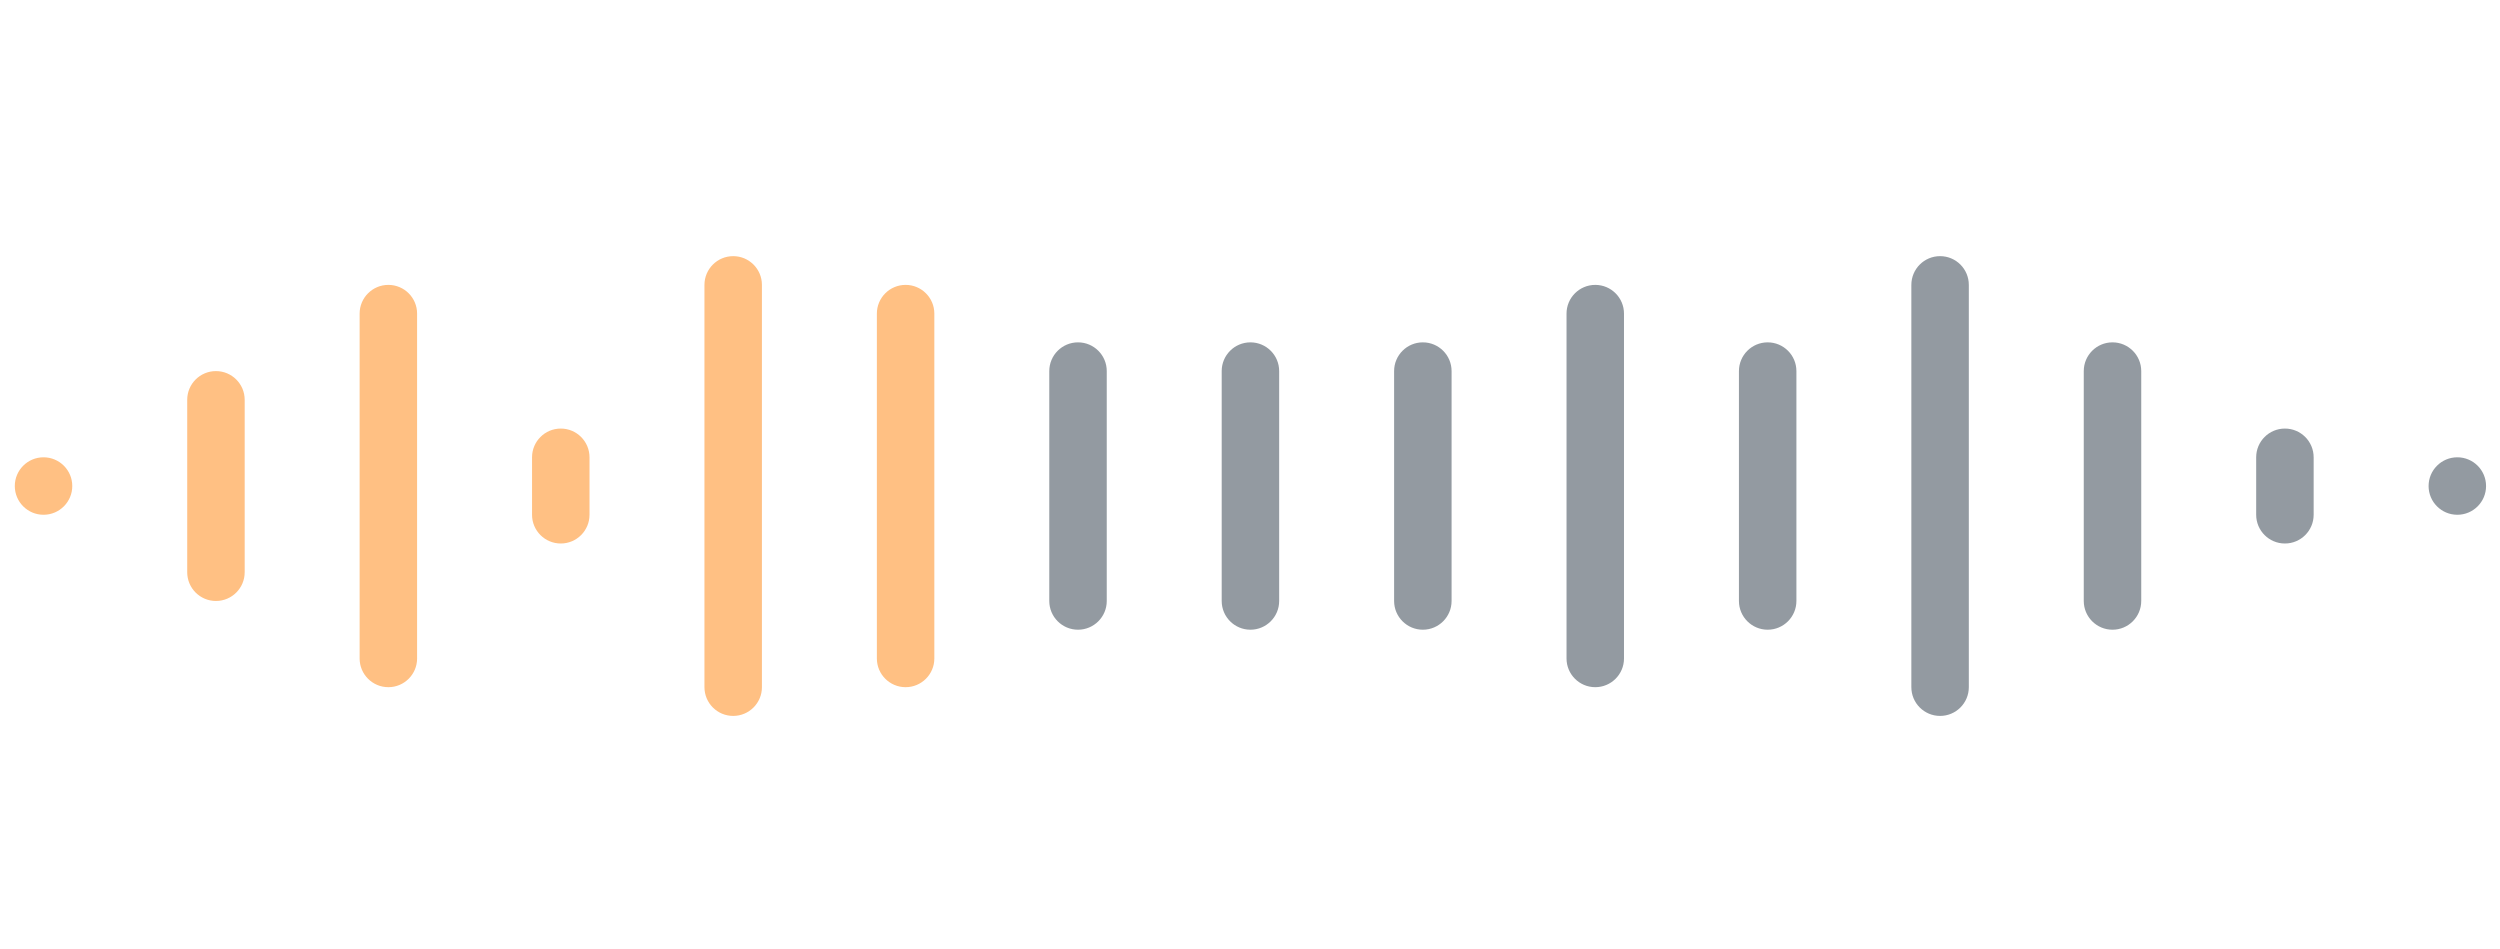
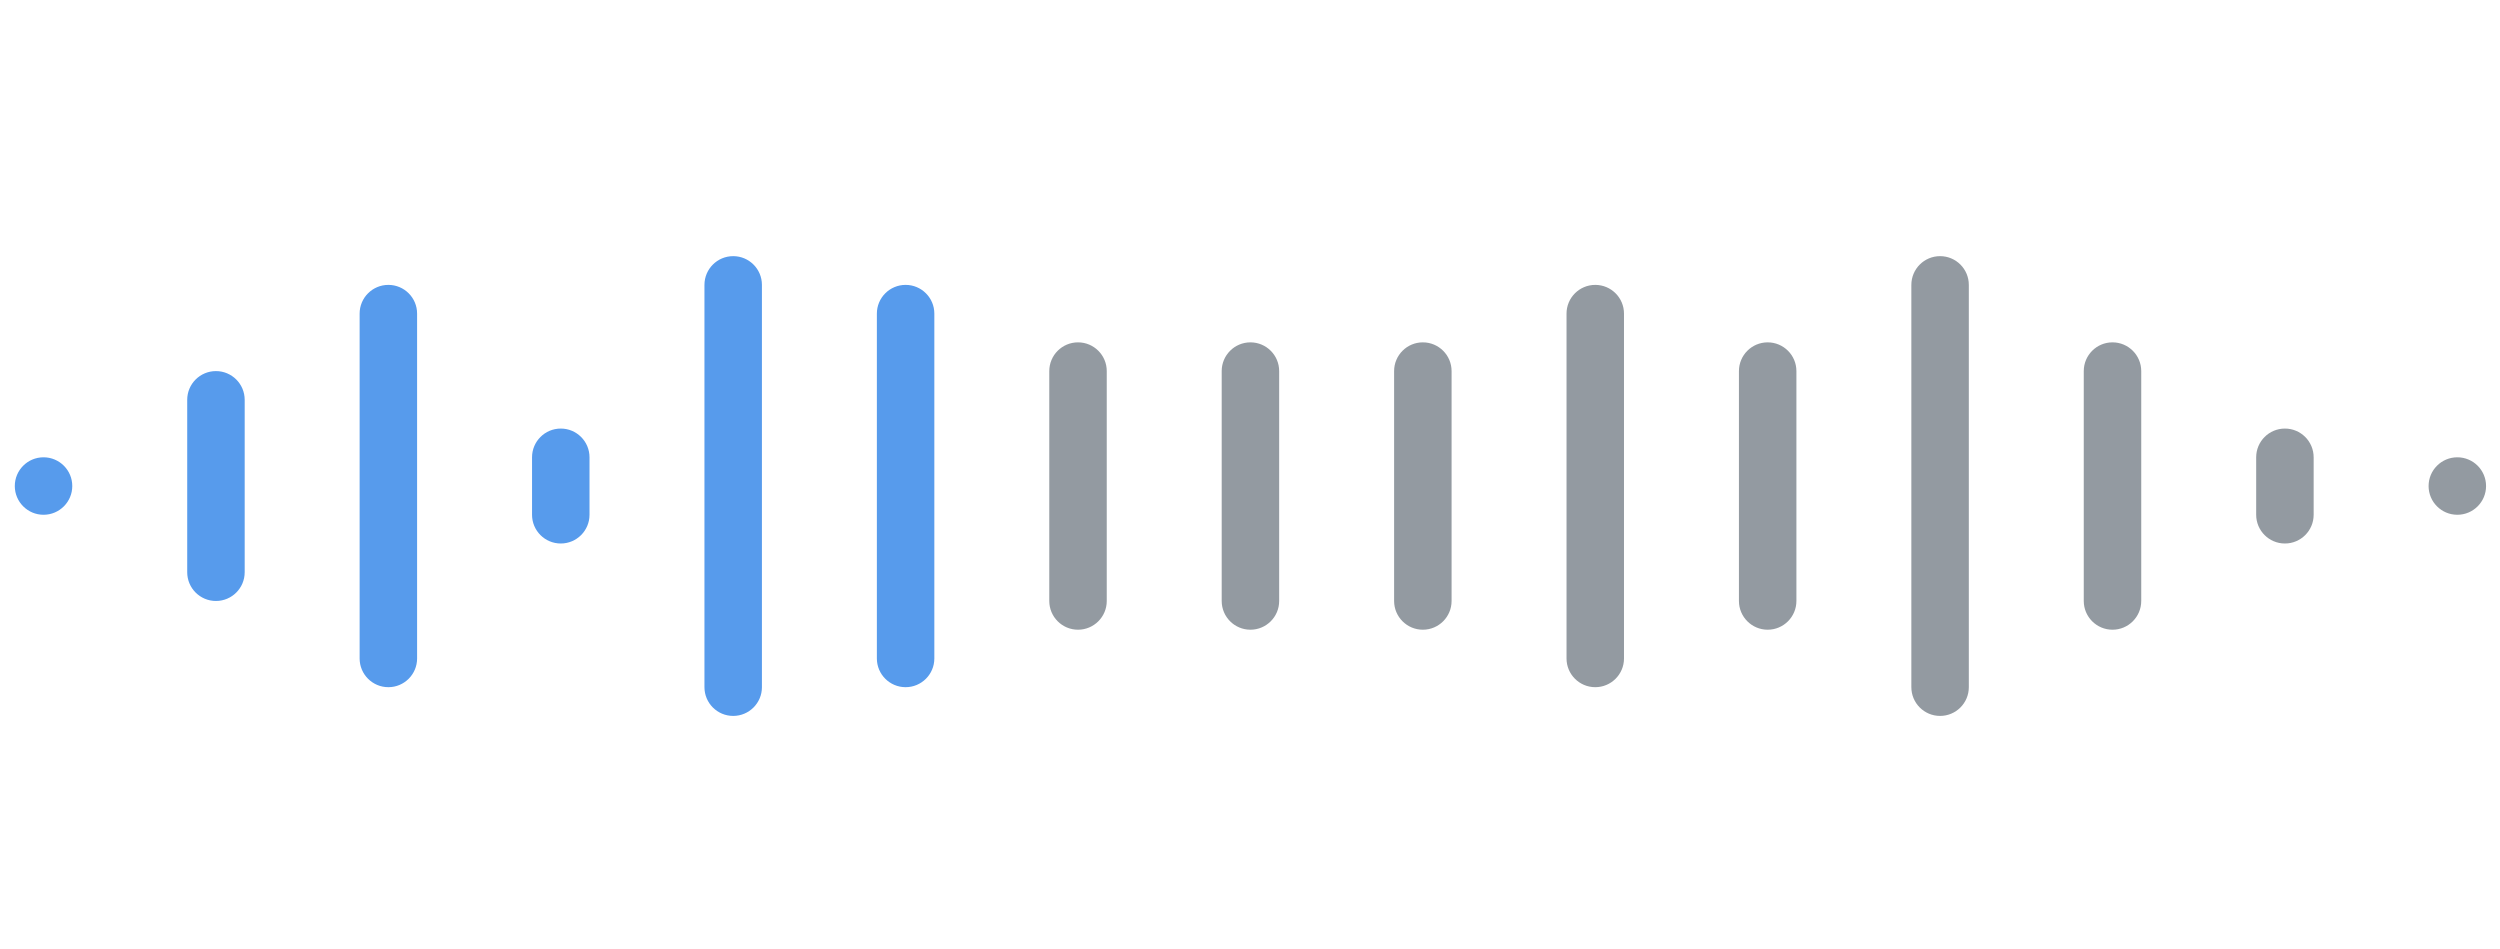
<svg xmlns="http://www.w3.org/2000/svg" width="87" height="33" viewBox="0 0 87 33" fill="none">
-   <rect opacity="0.66" x="0.515" y="15.914" width="2" height="2" rx="1" fill="#FF9F43" />
-   <rect opacity="0.66" x="6.515" y="12.914" width="2" height="8" rx="1" fill="#FF9F43" />
-   <rect opacity="0.66" x="12.515" y="9.914" width="2" height="14" rx="1" fill="#FF9F43" />
-   <rect opacity="0.66" x="18.515" y="14.914" width="2" height="4" rx="1" fill="#FF9F43" />
-   <rect opacity="0.66" x="24.515" y="8.914" width="2" height="16" rx="1" fill="#FF9F43" />
-   <rect opacity="0.66" x="30.515" y="9.914" width="2" height="14" rx="1" fill="#FF9F43" />
+   <rect opacity="0.66" x="0.515" y="15.914" width="2" height="2" rx="1" fill="#0067e2" />
+   <rect opacity="0.66" x="6.515" y="12.914" width="2" height="8" rx="1" fill="#0067e2" />
+   <rect opacity="0.66" x="12.515" y="9.914" width="2" height="14" rx="1" fill="#0067e2" />
+   <rect opacity="0.66" x="18.515" y="14.914" width="2" height="4" rx="1" fill="#0067e2" />
+   <rect opacity="0.66" x="24.515" y="8.914" width="2" height="16" rx="1" fill="#0067e2" />
+   <rect opacity="0.66" x="30.515" y="9.914" width="2" height="14" rx="1" fill="#0067e2" />
  <rect opacity="0.66" x="36.515" y="11.914" width="2" height="10" rx="1" fill="#5B6670" />
  <rect opacity="0.66" x="42.515" y="11.914" width="2" height="10" rx="1" fill="#5B6670" />
  <rect opacity="0.66" x="48.515" y="11.914" width="2" height="10" rx="1" fill="#5B6670" />
  <rect opacity="0.66" x="54.515" y="9.914" width="2" height="14" rx="1" fill="#5B6670" />
  <rect opacity="0.66" x="60.515" y="11.914" width="2" height="10" rx="1" fill="#5B6670" />
  <rect opacity="0.66" x="66.515" y="8.914" width="2" height="16" rx="1" fill="#5B6670" />
  <rect opacity="0.66" x="72.515" y="11.914" width="2" height="10" rx="1" fill="#5B6670" />
  <rect opacity="0.66" x="78.515" y="14.914" width="2" height="4" rx="1" fill="#5B6670" />
  <rect opacity="0.66" x="84.515" y="15.914" width="2" height="2" rx="1" fill="#5B6670" />
</svg>
